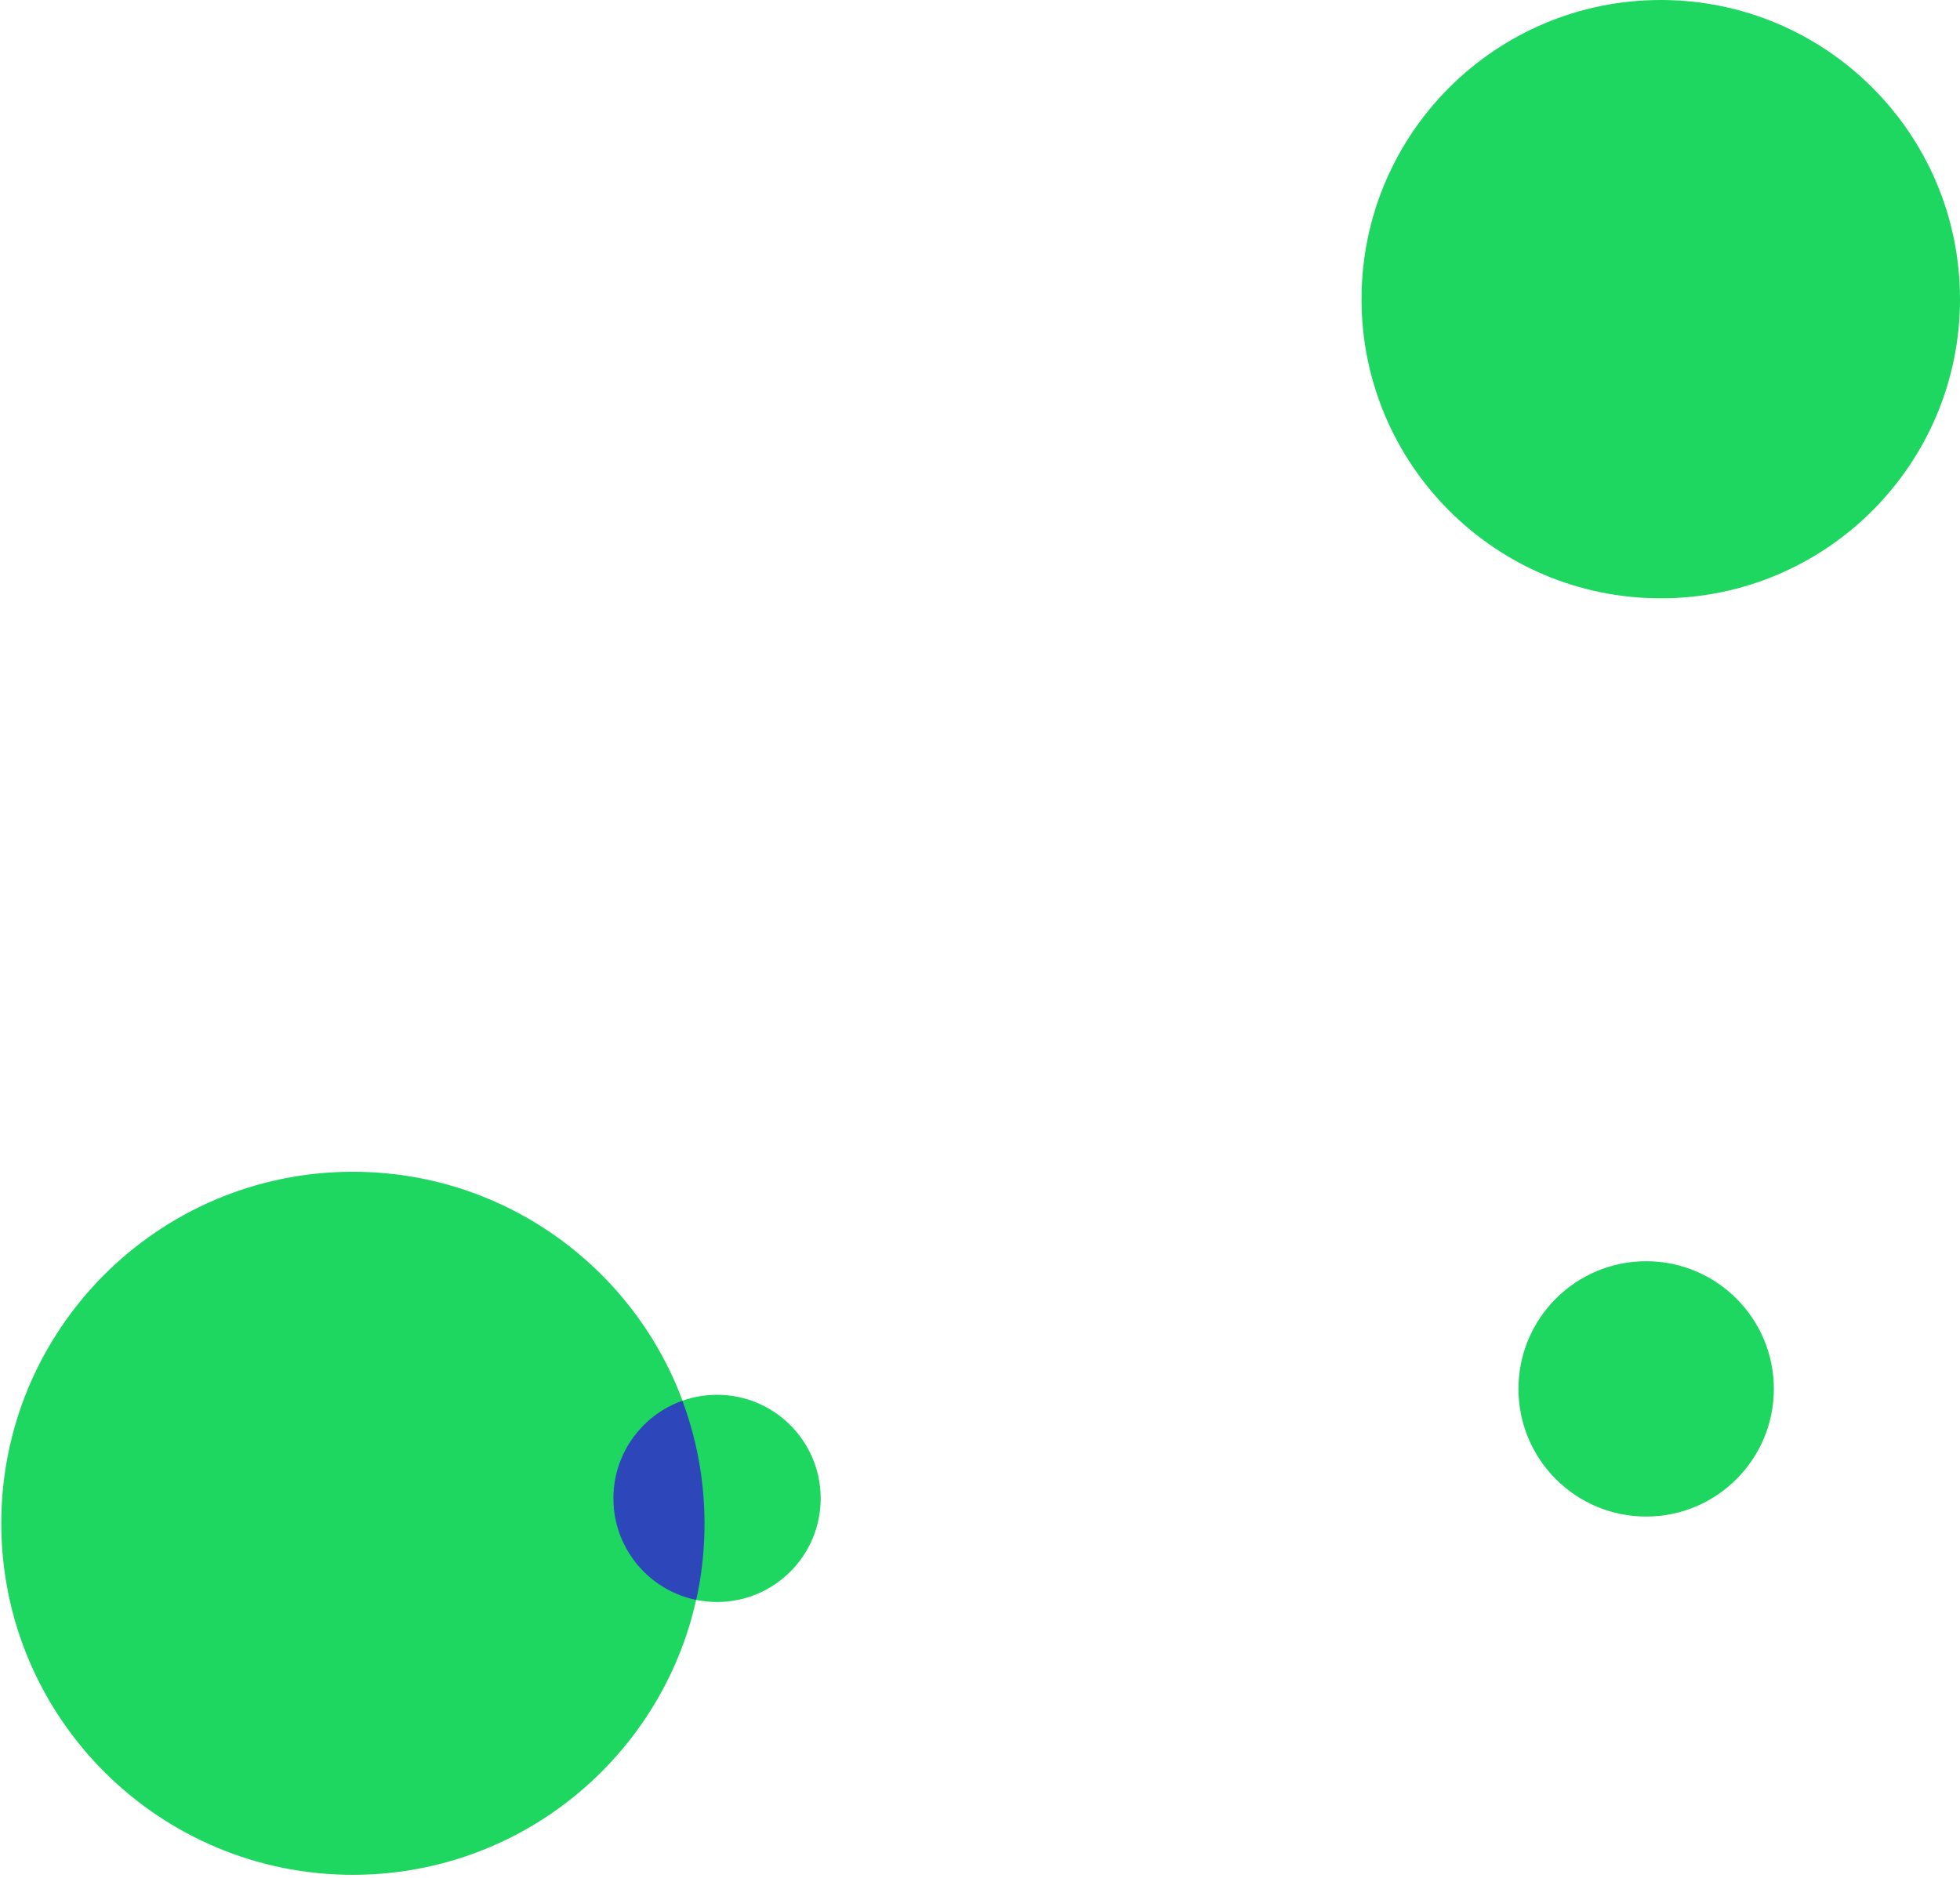
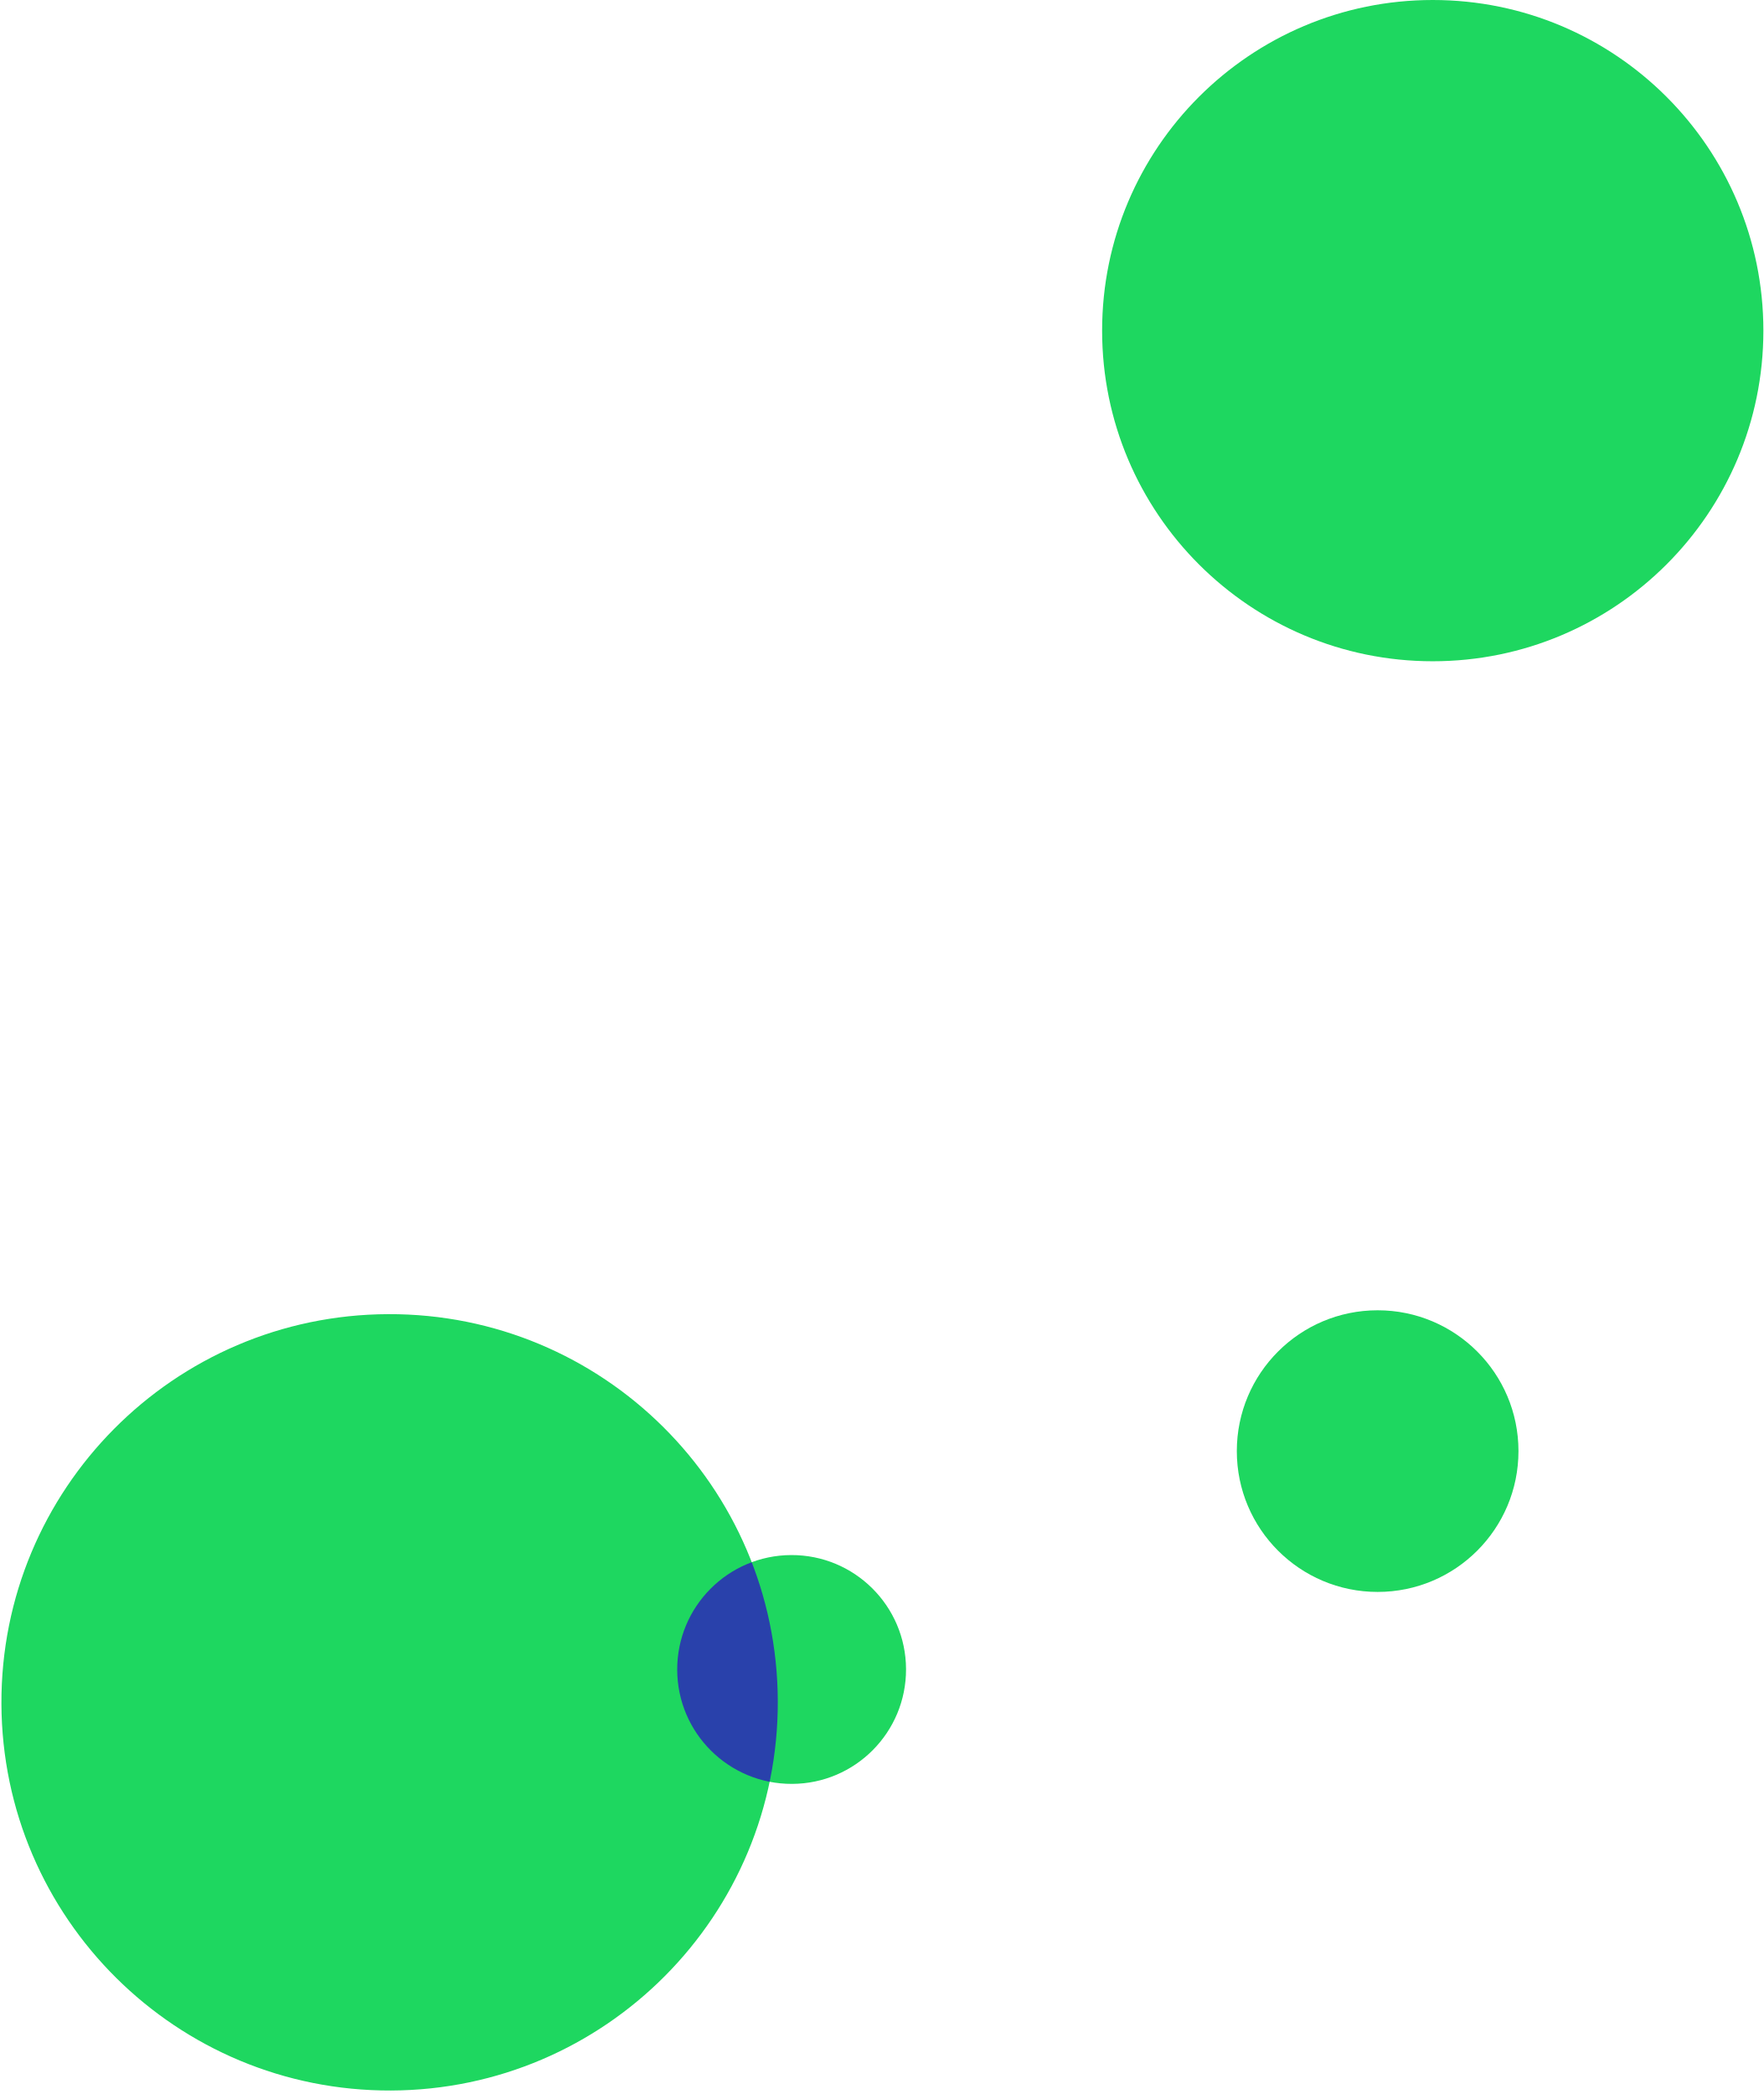
- <svg xmlns="http://www.w3.org/2000/svg" width="1274" height="1221" viewBox="0 0 1274 1221" fill="none">
-   <circle cx="1079.5" cy="194.5" r="194.5" fill="#1ED760" />
-   <circle cx="229.384" cy="990.384" r="228.55" transform="rotate(89.7906 229.384 990.384)" fill="#1ED760" />
-   <circle cx="466.076" cy="974.199" r="67.362" transform="rotate(89.7906 466.076 974.199)" fill="#1ED760" />
-   <mask id="mask0" mask-type="alpha" maskUnits="userSpaceOnUse" x="0" y="761" width="459" height="460">
-     <circle cx="229.384" cy="990.66" r="228.55" transform="rotate(89.7906 229.384 990.66)" fill="#1ED760" />
+ <svg xmlns="http://www.w3.org/2000/svg" width="720" height="855" viewBox="0 0 720 855" fill="none">
+   <circle cx="585" cy="135" r="135" fill="#1ED760" />
+   <circle cx="159.079" cy="695.078" r="158.5" transform="rotate(89.7906 159.079 695.078)" fill="#1ED760" />
+   <circle cx="323.224" cy="681.663" r="46.716" transform="rotate(89.7906 323.224 681.663)" fill="#1ED760" />
+   <mask id="mask0_2355_9098" style="mask-type:alpha" maskUnits="userSpaceOnUse" x="0" y="536" width="318" height="318">
+     <circle cx="159.078" cy="695.078" r="158.5" transform="rotate(89.7906 159.078 695.078)" fill="#FAE62D" />
  </mask>
-   <g mask="url(#mask0)">
-     <circle cx="466.076" cy="974.199" r="67.362" transform="rotate(89.7906 466.076 974.199)" fill="#2D46B9" />
+   <g mask="url(#mask0_2355_9098)">
+     <circle cx="323.224" cy="681.663" r="46.716" transform="rotate(89.7906 323.224 681.663)" fill="#2941AB" />
  </g>
-   <circle cx="1070" cy="903" r="83" fill="#1ED760" />
+   <circle cx="562.5" cy="592.5" r="57.5" fill="#1ED760" />
</svg>
